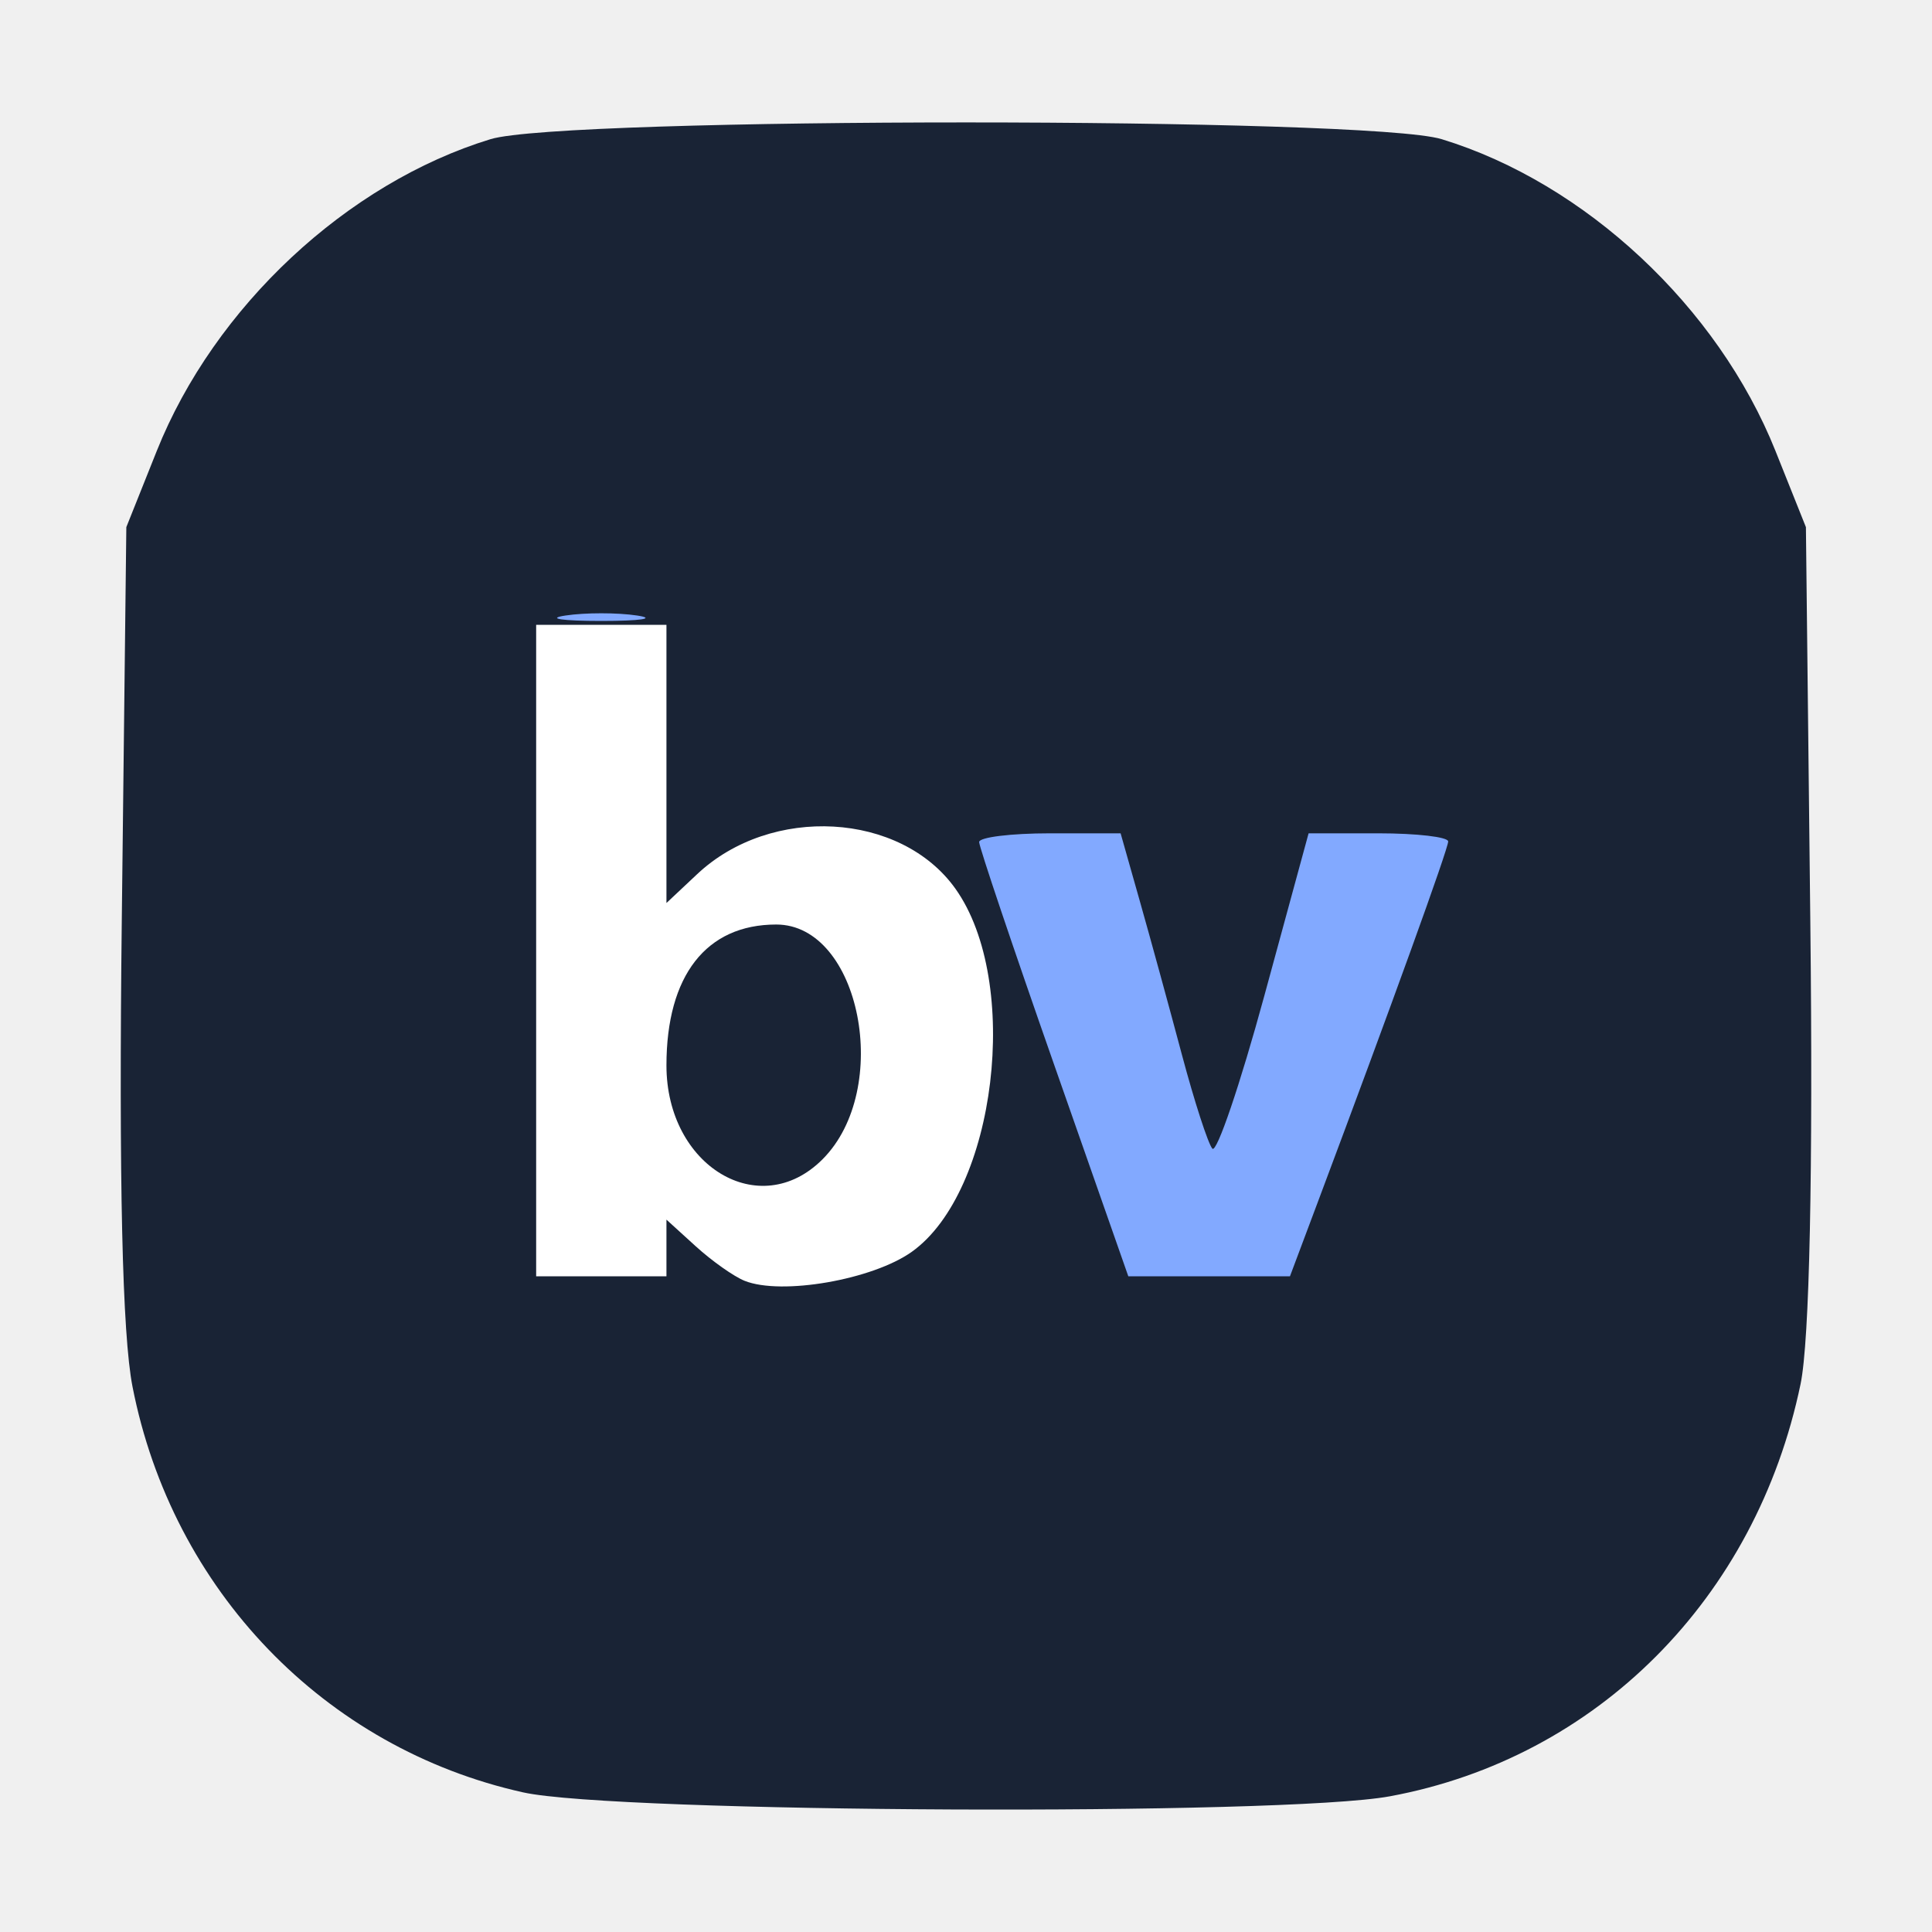
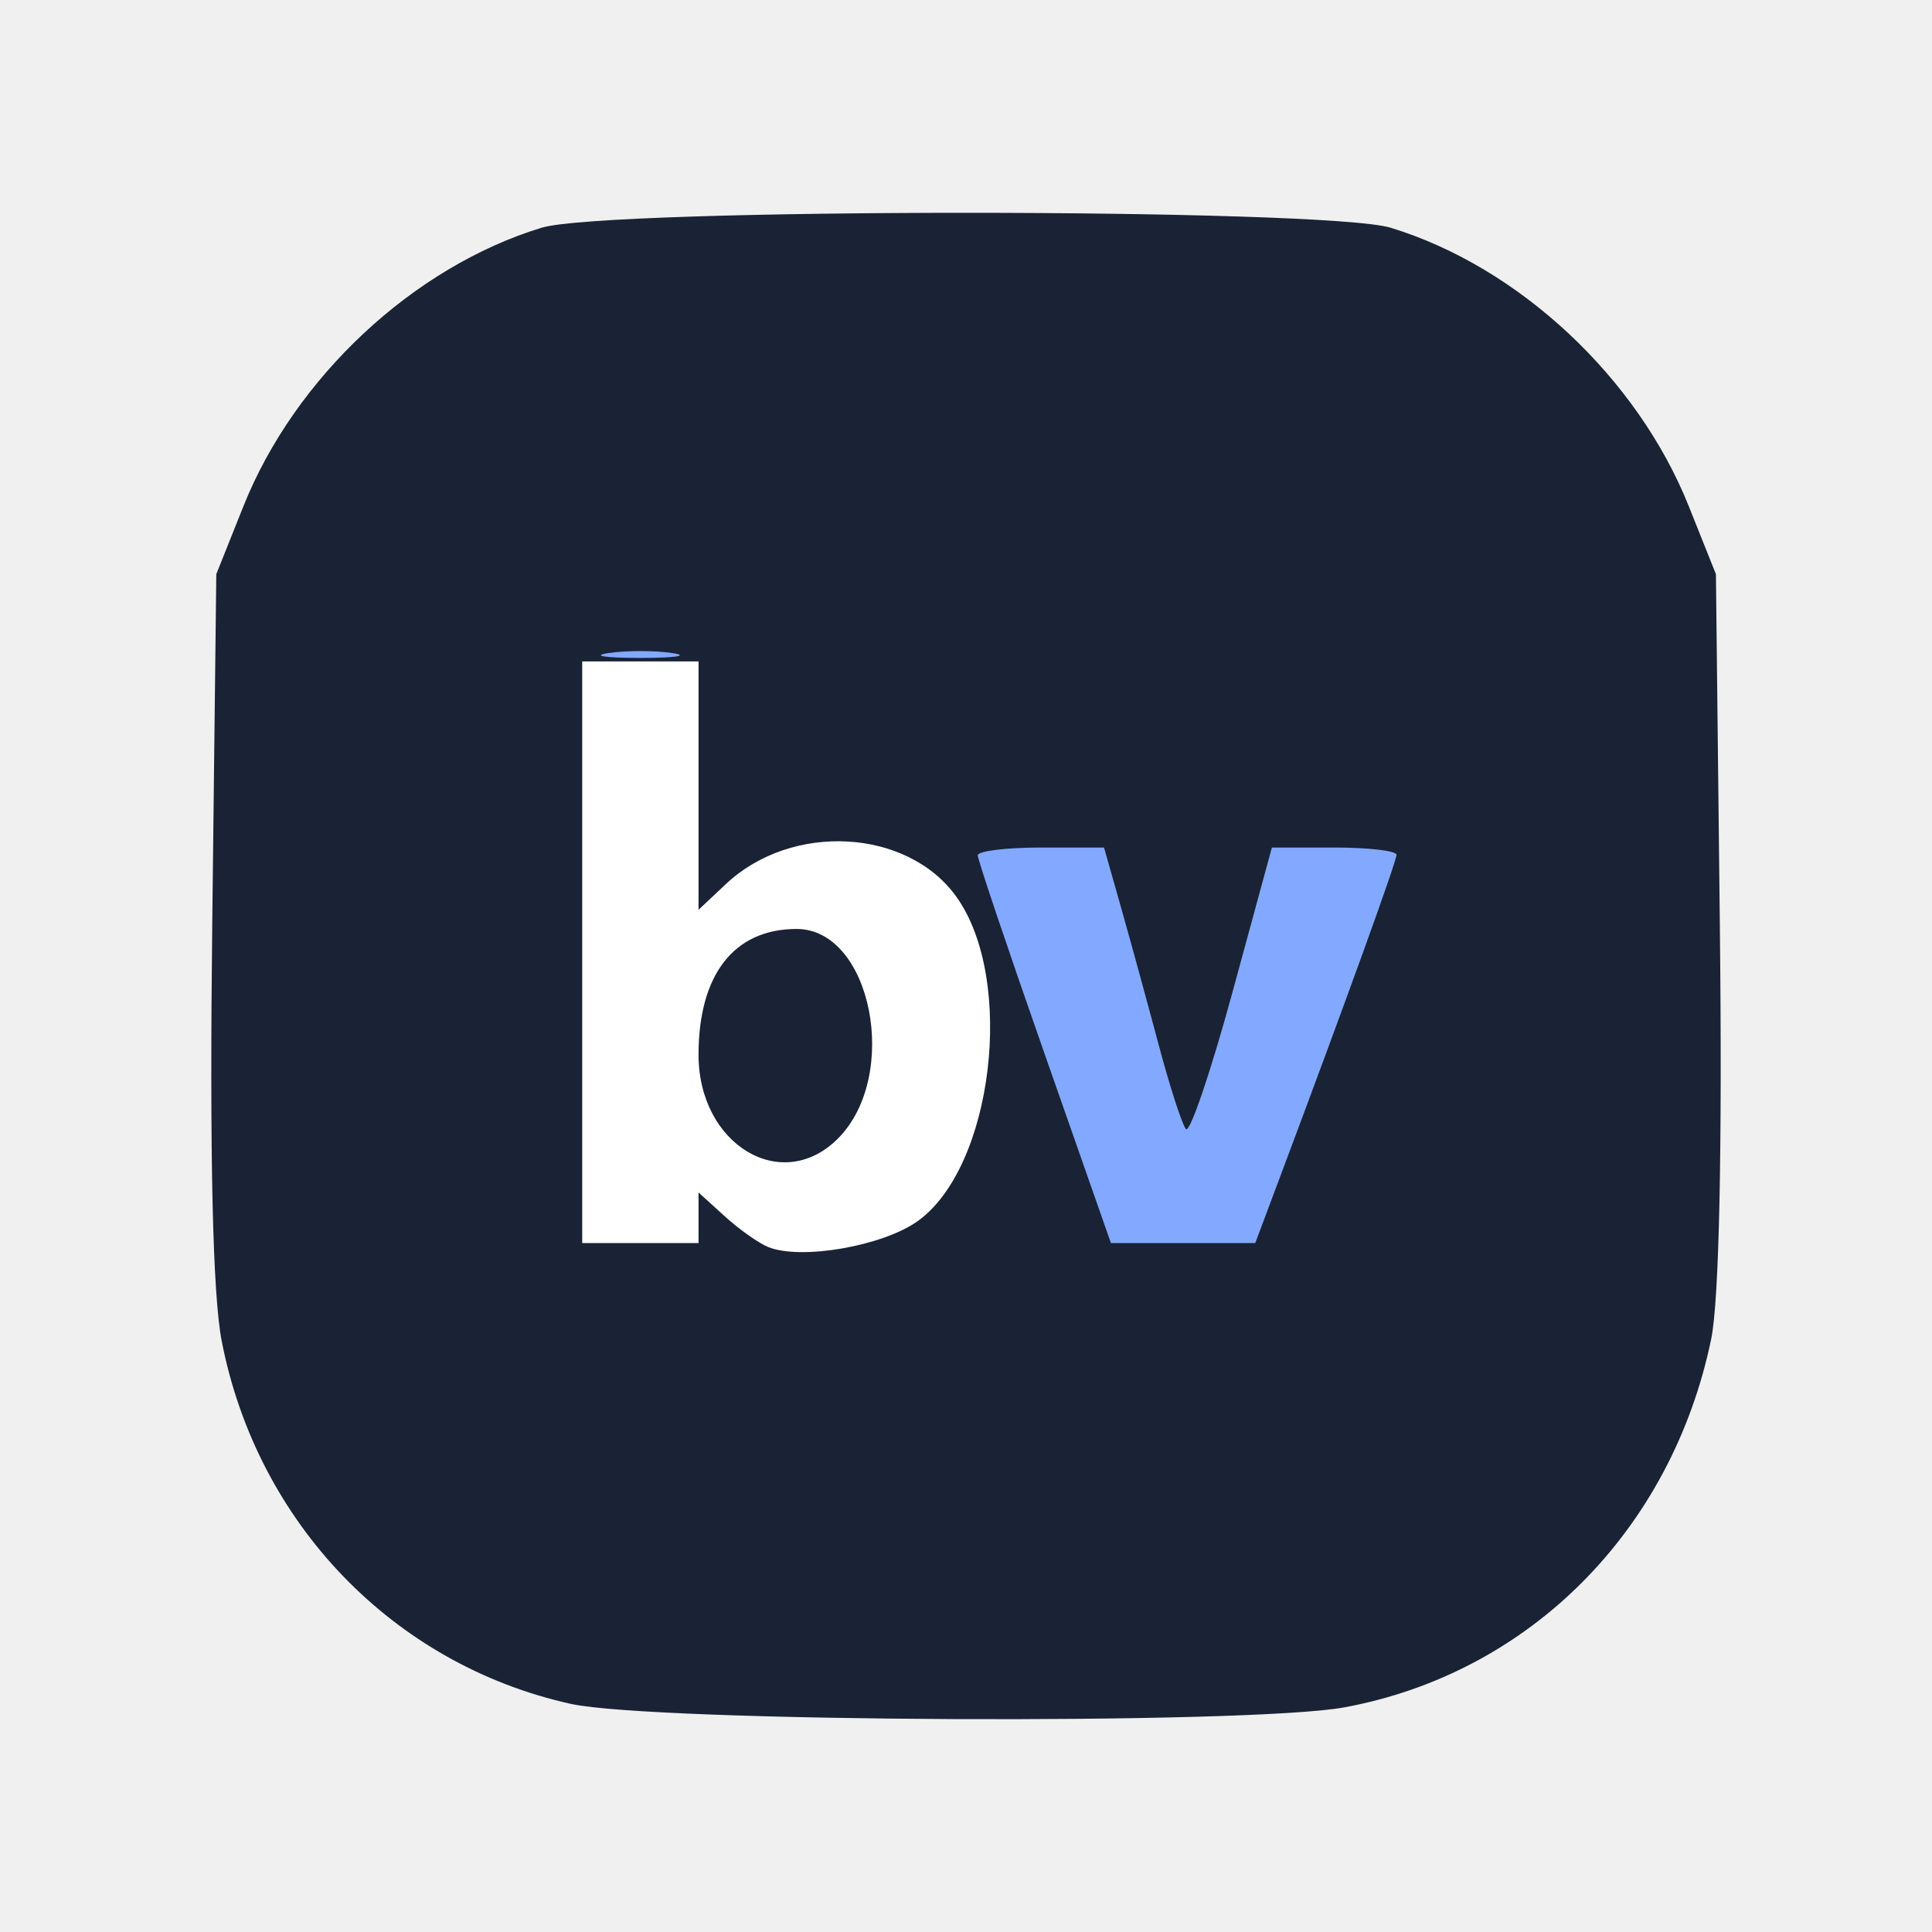
<svg xmlns="http://www.w3.org/2000/svg" viewBox="0 0 64 64">
-   <g transform="matrix(0.4315996 0 0 0.4315996 -2.955883 -2.607317)">
+   <g transform="matrix(0.3853568 0 0 0.3853568 0.78939 1.10061)">
    <path fill="#192335" d="M47 143.61C31.754 140.22 20.075 128.089 17.018 112.467C16.233 108.455 15.964 96.668 16.198 76.5L16.545 46.5 18.879 40.656C23.295 29.602 33.477 20.091 44.5 16.722C50.106 15.009 111.894 15.009 117.5 16.722C128.523 20.09 138.703 29.6 143.122 40.656L145.457 46.5 145.795 76.773C146.009 96.025 145.737 108.949 145.046 112.273C141.627 128.722 129.423 140.972 113.526 143.911C105.335 145.425 54.122 145.193 47 143.61Z" />
    <path fill="#FFFFFF" d="M64 104.347C63.175 104.016 61.487 102.824 60.25 101.698L58 99.651 58 101.826L58 104 53 104L48 104 48 79L48 54 53 54L58 54 58 64.674L58 75.349 60.359 73.133C66.035 67.8 75.985 68.362 80.18 74.253C85.257 81.382 83.32 97.5 76.831 102.12C73.817 104.266 66.827 105.479 64 104.347Z M69.975 95.025C75.367 89.633 72.881 77 66.427 77C61.052 77 58 80.917 58 87.815C58 95.545 65.15 99.85 69.975 95.025Z" />
    <path fill="#82A9FF" d="M87.725 87.67C84.576 78.688 82 71.038 82 70.67C82 70.301 84.443 70 87.429 70L92.858 70 94.346 75.25C95.164 78.138 96.613 83.425 97.565 87C98.518 90.575 99.568 93.815 99.899 94.201C100.23 94.586 102.028 89.298 103.894 82.451L107.287 70 112.644 70C115.59 70 118 70.281 118 70.625C118 71.19 113.667 83.176 108.013 98.25L105.856 104 99.653 104L93.449 104 87.725 87.67Z M50.25 53.284C51.763 53.055 54.237 53.055 55.75 53.284C57.263 53.513 56.025 53.7 53 53.7C49.975 53.7 48.737 53.513 50.25 53.284Z" />
  </g>
</svg>
